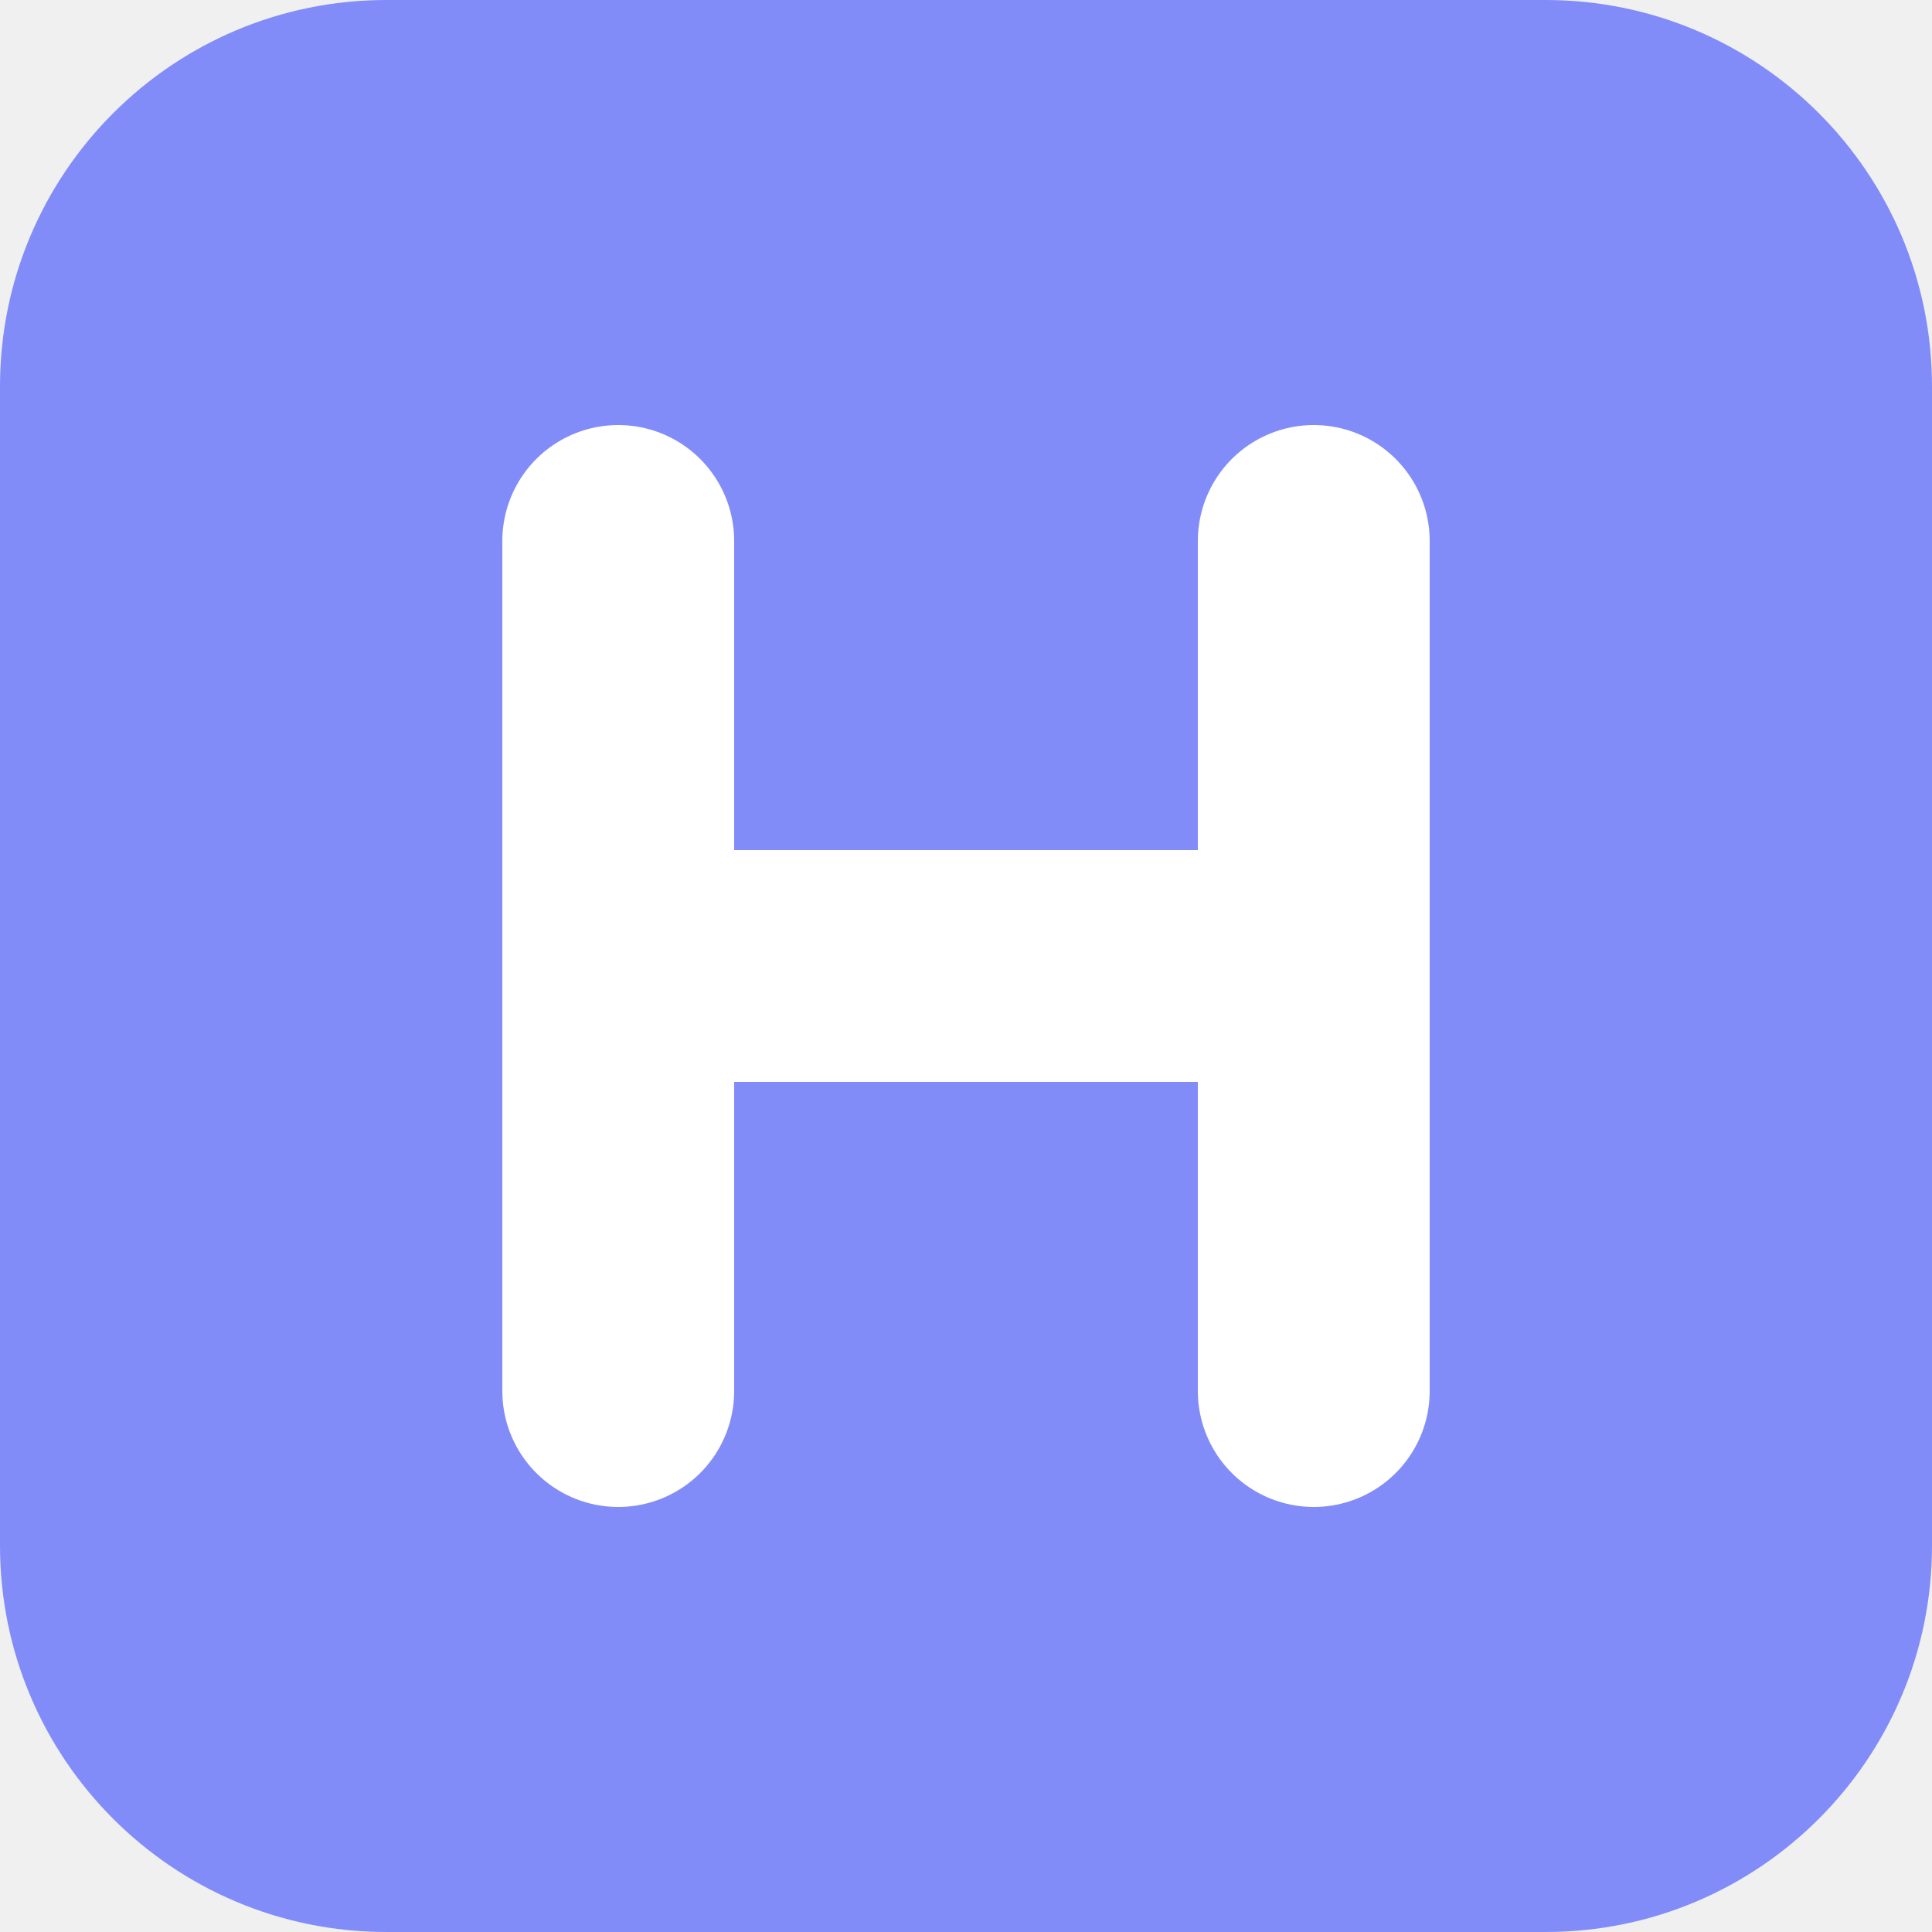
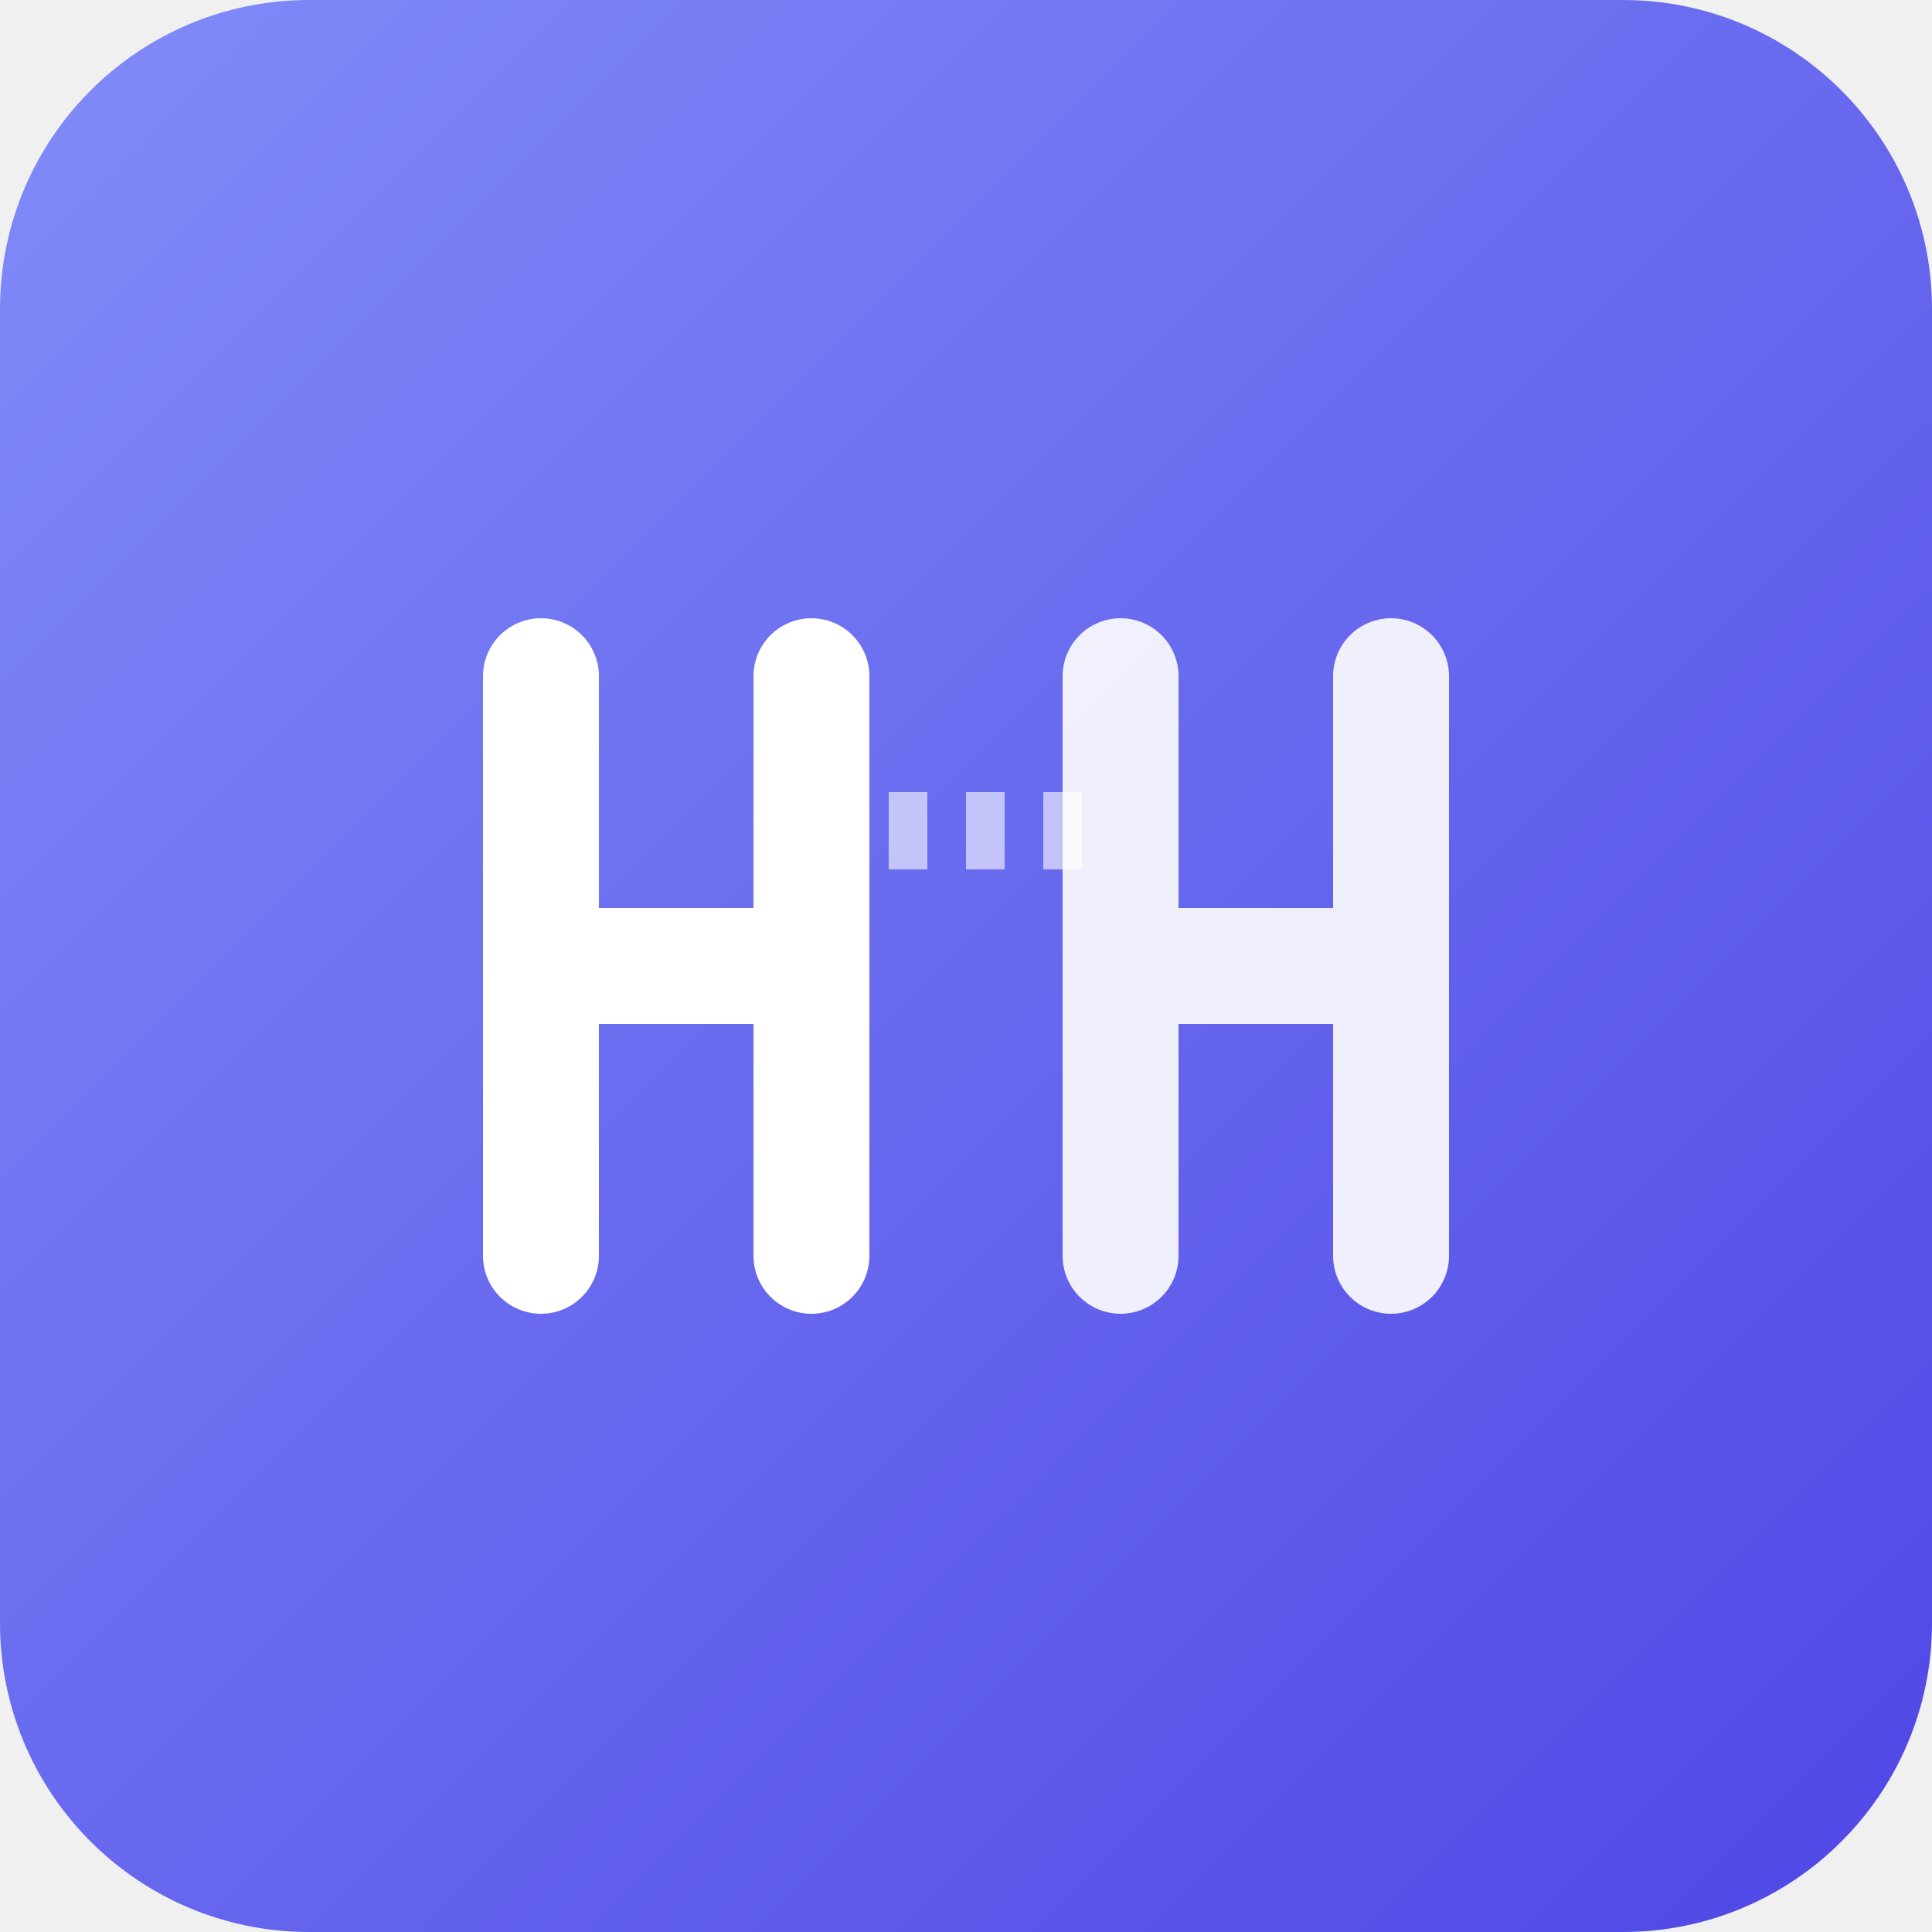
<svg xmlns="http://www.w3.org/2000/svg" width="100" height="100" viewBox="0 0 100 100" fill="none">
-   <rect width="100" height="100" rx="20" fill="#818CF8" />
-   <path d="M32 28V72M68 28V72M32 50H68" stroke="white" stroke-width="12" stroke-linecap="round" />
+   <defs>
+     <linearGradient id="hhgrad" x1="0%" y1="0%" x2="100%" y2="100%">
+       <stop offset="0%" style="stop-color:#818CF8;stop-opacity:1" />
+       <stop offset="100%" style="stop-color:#4F46E5;stop-opacity:1" />
+     </linearGradient>
+   </defs>
+   <rect width="100" height="100" rx="16" fill="url(#hhgrad)" />
+   <path d="M28 35V65M42 35V65M28 50H42" stroke="white" stroke-width="6" stroke-linecap="round" />
+   <path d="M58 35V65M72 35V65M58 50H72" stroke="white" stroke-width="6" stroke-linecap="round" opacity="0.9" />
+   <path d="M42 43H58" stroke="white" stroke-width="4" stroke-dasharray="2 2" opacity="0.6" />
</svg>
